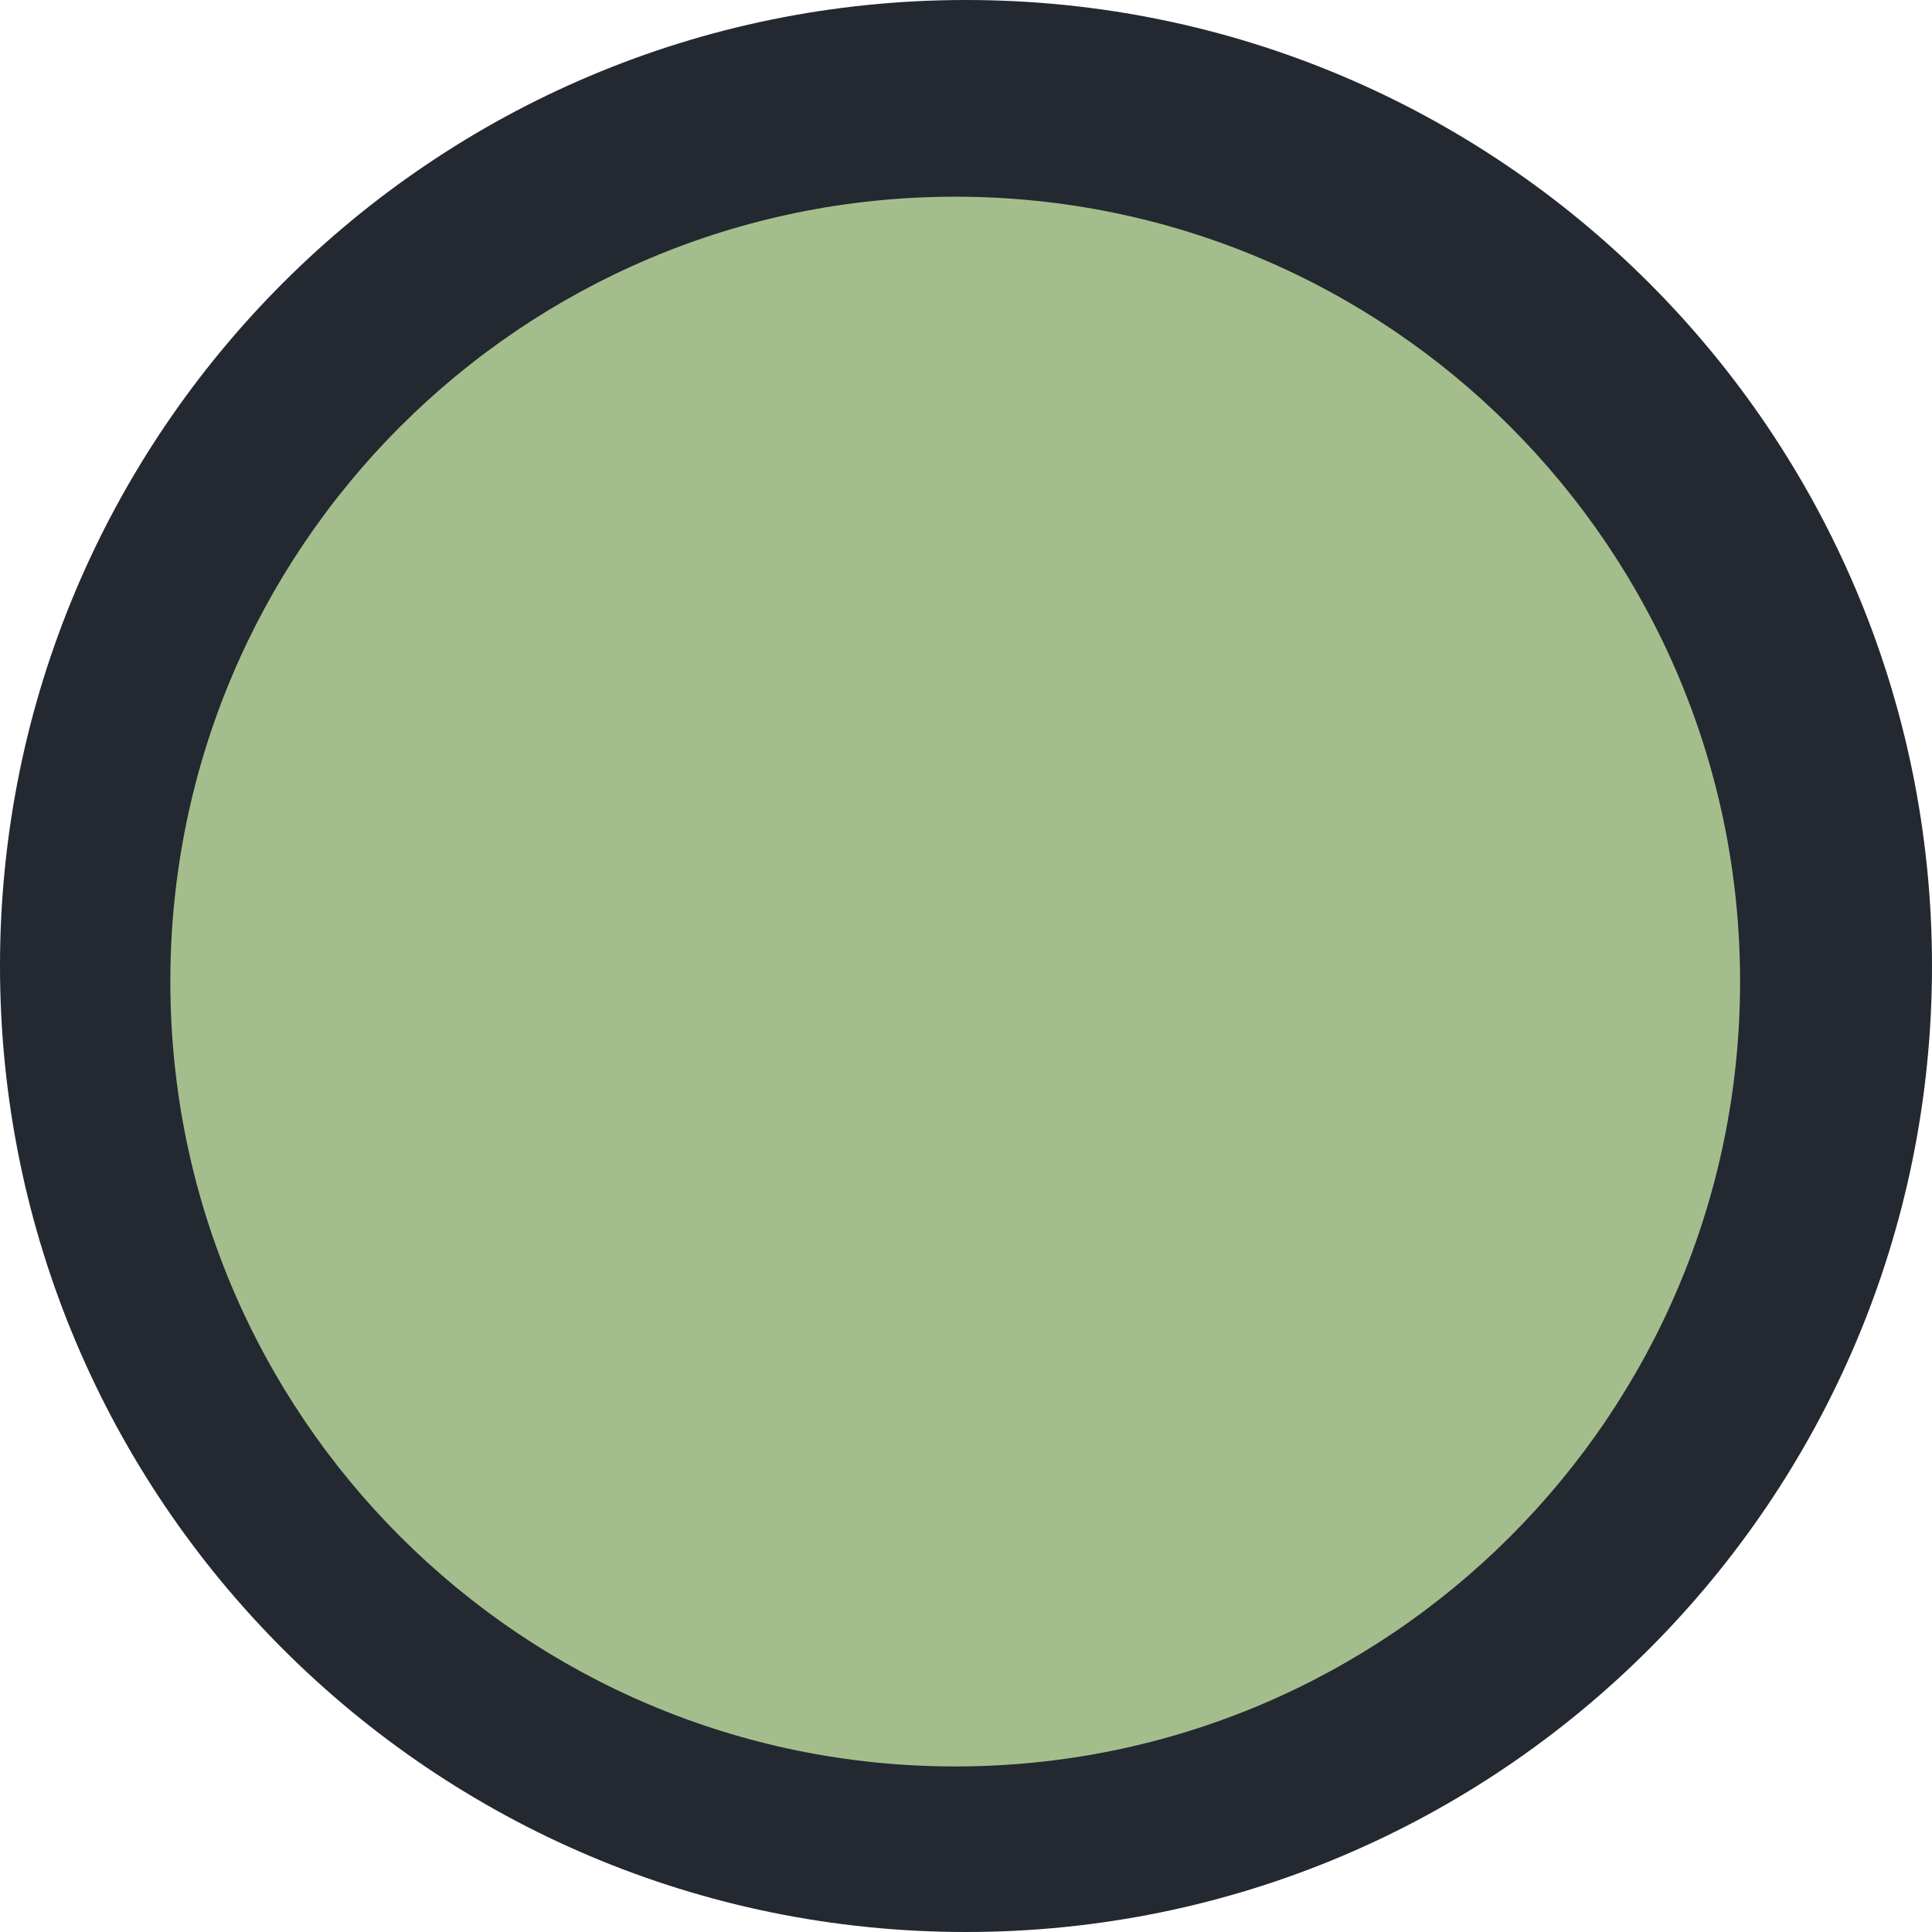
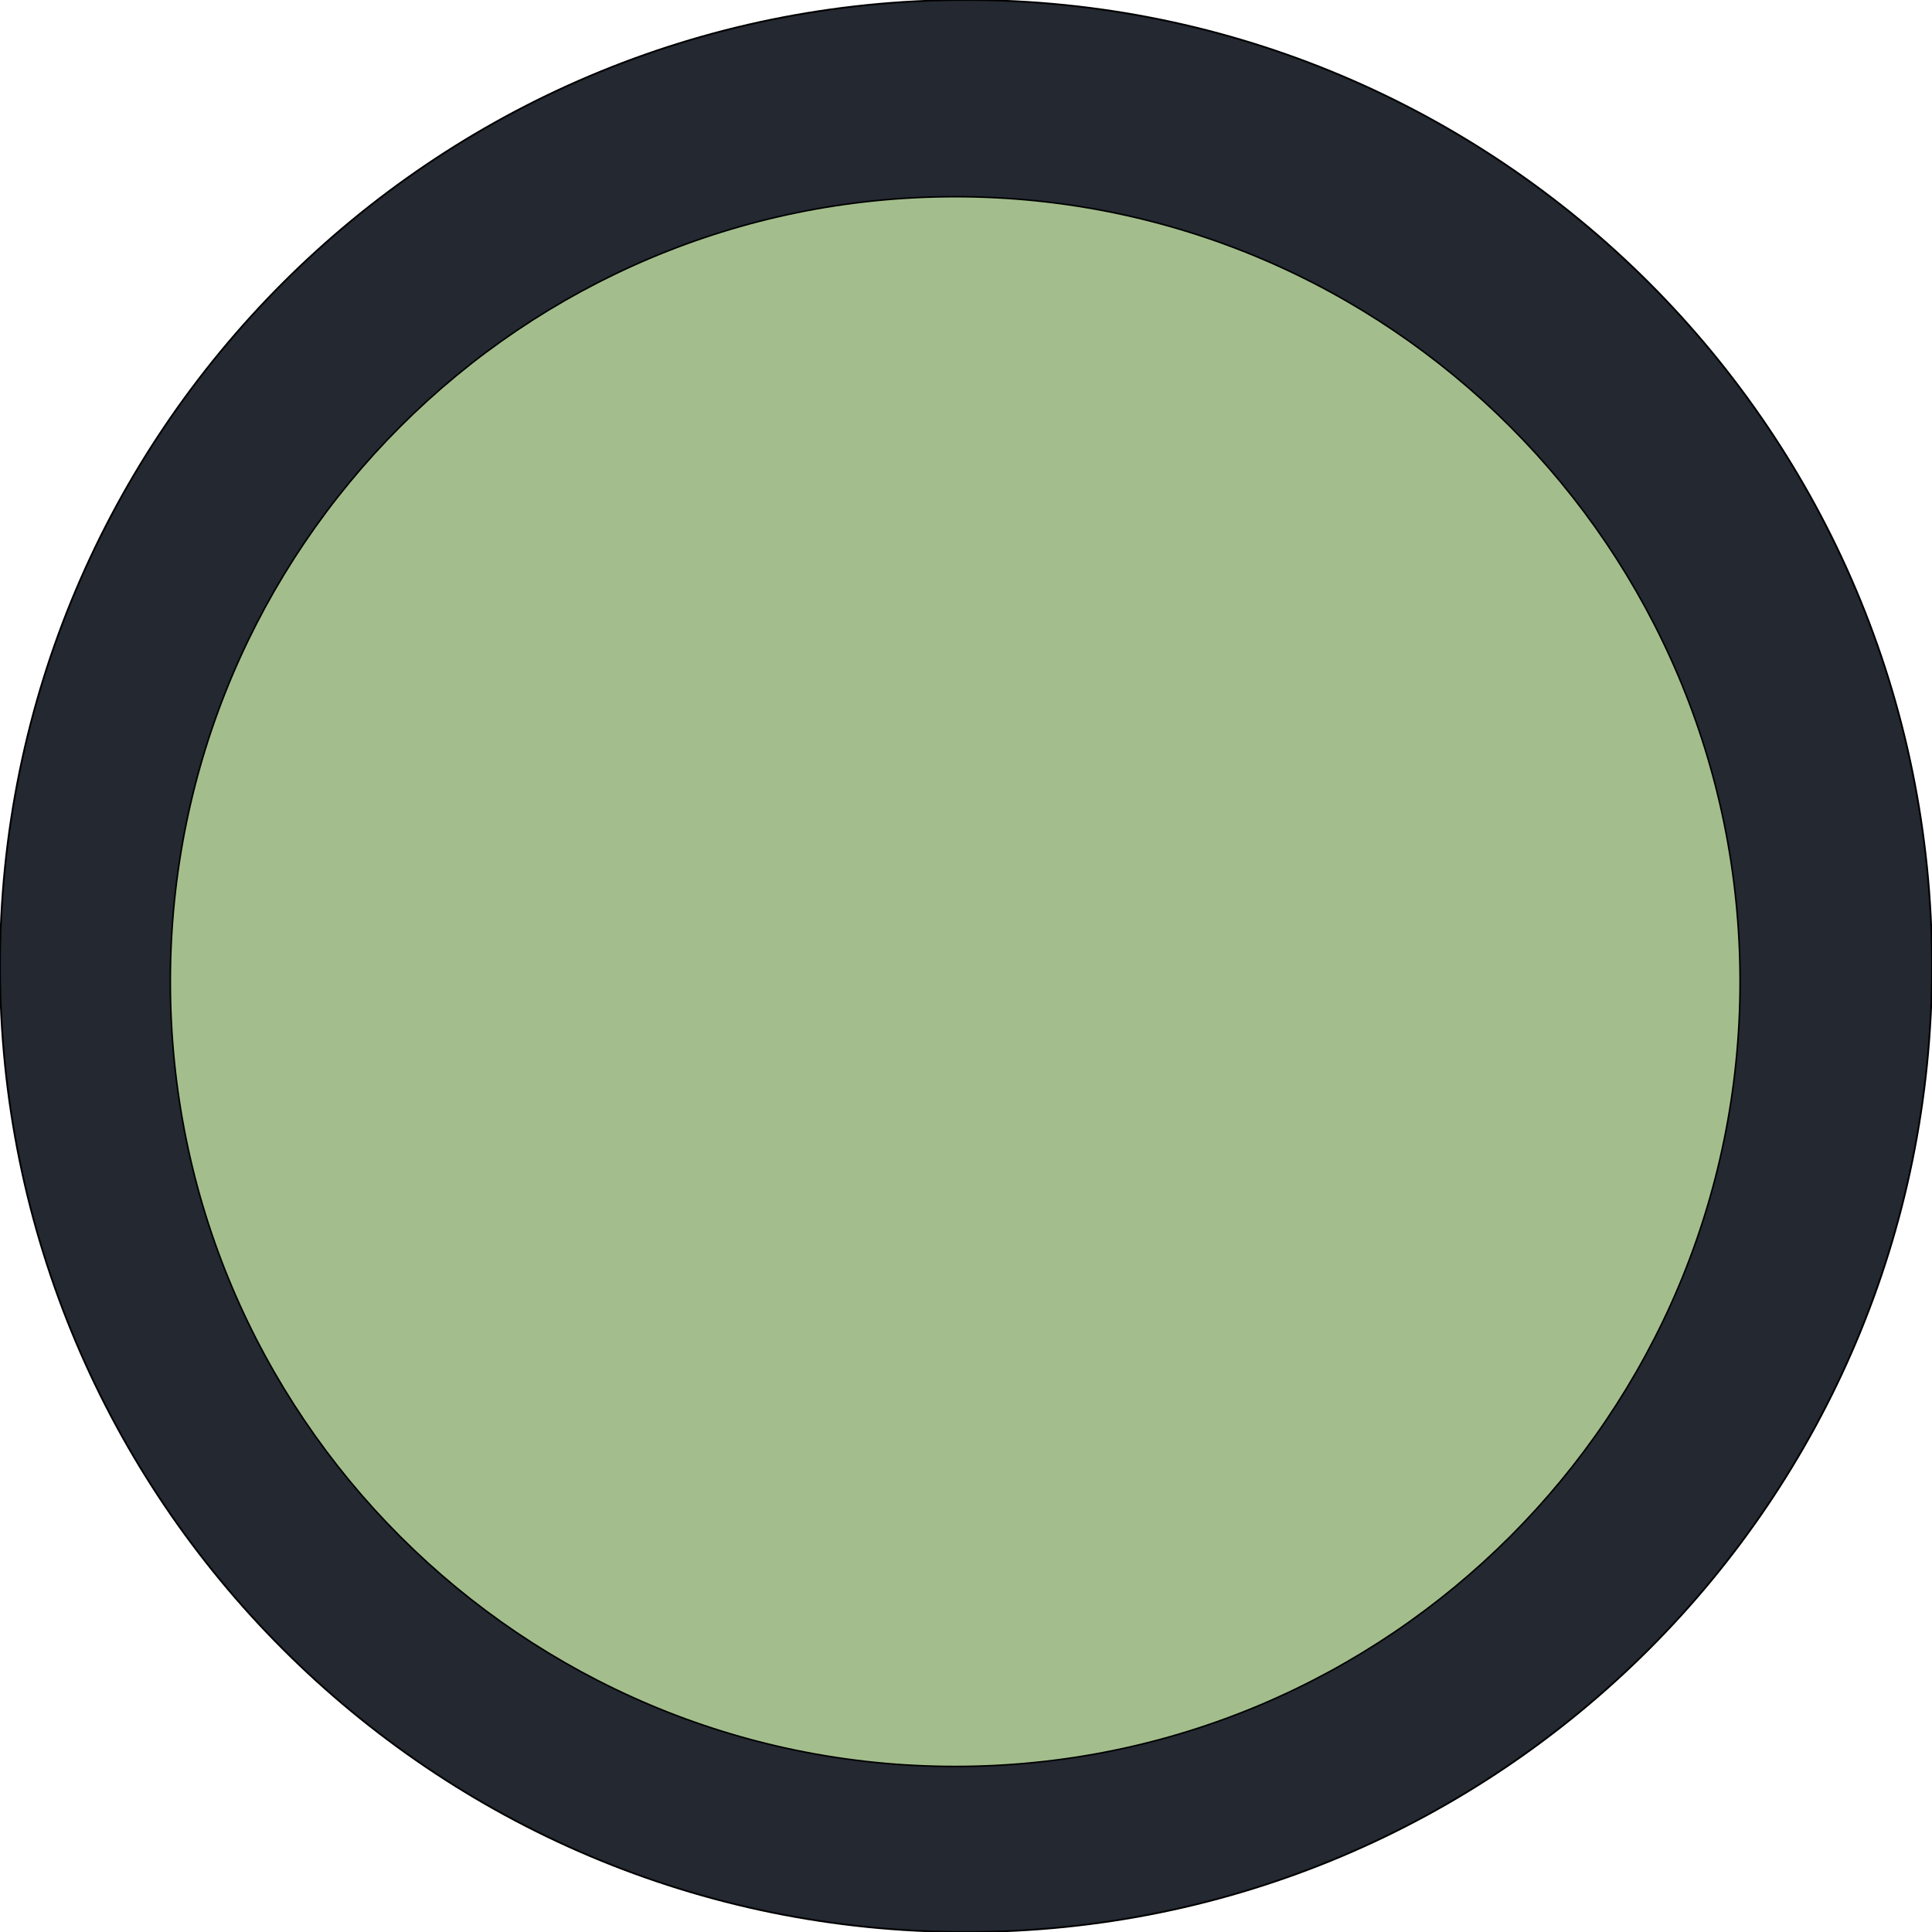
<svg xmlns="http://www.w3.org/2000/svg" viewBox="0 0 50 50" version="1.2" baseProfile="tiny">
  <defs>
</defs>
  <g fill="none" stroke="black" stroke-width="1" fill-rule="evenodd" stroke-linecap="square" stroke-linejoin="bevel">
-     <g fill="#232831" fill-opacity="1" stroke="none" transform="matrix(0.0548326,0,0,-0.0548323,-1.6926,50.0276)" font-family="Noto Sans [GOOG]" font-size="10" font-weight="400" font-style="normal">
-       <path vector-effect="none" fill-rule="evenodd" d="M486.806,0.503 C738.607,0.503 942.735,204.633 942.735,456.438 C942.735,708.245 738.607,912.374 486.806,912.374 C234.998,912.374 30.869,708.245 30.869,456.438 C30.869,204.633 234.998,0.503 486.806,0.503 " />
+     <g fill="none" stroke="#000000" stroke-opacity="1" stroke-width="1" stroke-linecap="square" stroke-linejoin="bevel" transform="matrix(1,0,0,1,0,0)" font-family="Noto Sans [GOOG]" font-size="10" font-weight="400" font-style="normal">
+ </g>
+     <g fill="#232831" fill-opacity="1" stroke="#000000" stroke-opacity="1" stroke-width="0.824" stroke-linecap="butt" stroke-linejoin="miter" stroke-miterlimit="4" transform="matrix(0.0548326,0,0,-0.0548323,-1.6926,50.0276)" font-family="Noto Sans [GOOG]" font-size="10" font-weight="400" font-style="normal">
+       <path vector-effect="none" fill-rule="evenodd" d="M486.806,0.503 C738.607,0.503 942.735,204.633 942.735,456.438 C942.735,708.245 738.607,912.374 486.806,912.374 C234.998,912.374 30.869,708.245 30.869,456.438 C30.869,204.633 234.998,0.503 486.806,0.503 Z " />
    </g>
-     <g fill="#a3be8c" fill-opacity="1" stroke="none" transform="matrix(0.0548326,0,0,-0.0548323,-1.6926,50.0276)" font-family="Noto Sans [GOOG]" font-size="10" font-weight="400" font-style="normal">
-       <path vector-effect="none" fill-rule="evenodd" d="M481.71,78.64 C686.3,78.64 852.154,244.498 852.154,449.089 C852.154,653.681 686.3,819.536 481.71,819.536 C277.116,819.536 111.262,653.681 111.262,449.089 C111.262,244.498 277.116,78.64 481.71,78.64 " />
+     <g fill="#a3be8c" fill-opacity="1" stroke="#000000" stroke-opacity="1" stroke-width="0.721" stroke-linecap="butt" stroke-linejoin="miter" stroke-miterlimit="4" transform="matrix(0.0548326,0,0,-0.0548323,-1.6926,50.0276)" font-family="Noto Sans [GOOG]" font-size="10" font-weight="400" font-style="normal">
+       <path vector-effect="none" fill-rule="evenodd" d="M481.71,78.64 C686.3,78.64 852.154,244.498 852.154,449.089 C852.154,653.681 686.3,819.536 481.71,819.536 C277.116,819.536 111.262,653.681 111.262,449.089 C111.262,244.498 277.116,78.64 481.71,78.64 Z " />
    </g>
    <g fill="none" stroke="#000000" stroke-opacity="1" stroke-width="1" stroke-linecap="square" stroke-linejoin="bevel" transform="matrix(1,0,0,1,0,0)" font-family="Noto Sans [GOOG]" font-size="10" font-weight="400" font-style="normal">
</g>
  </g>
</svg>
